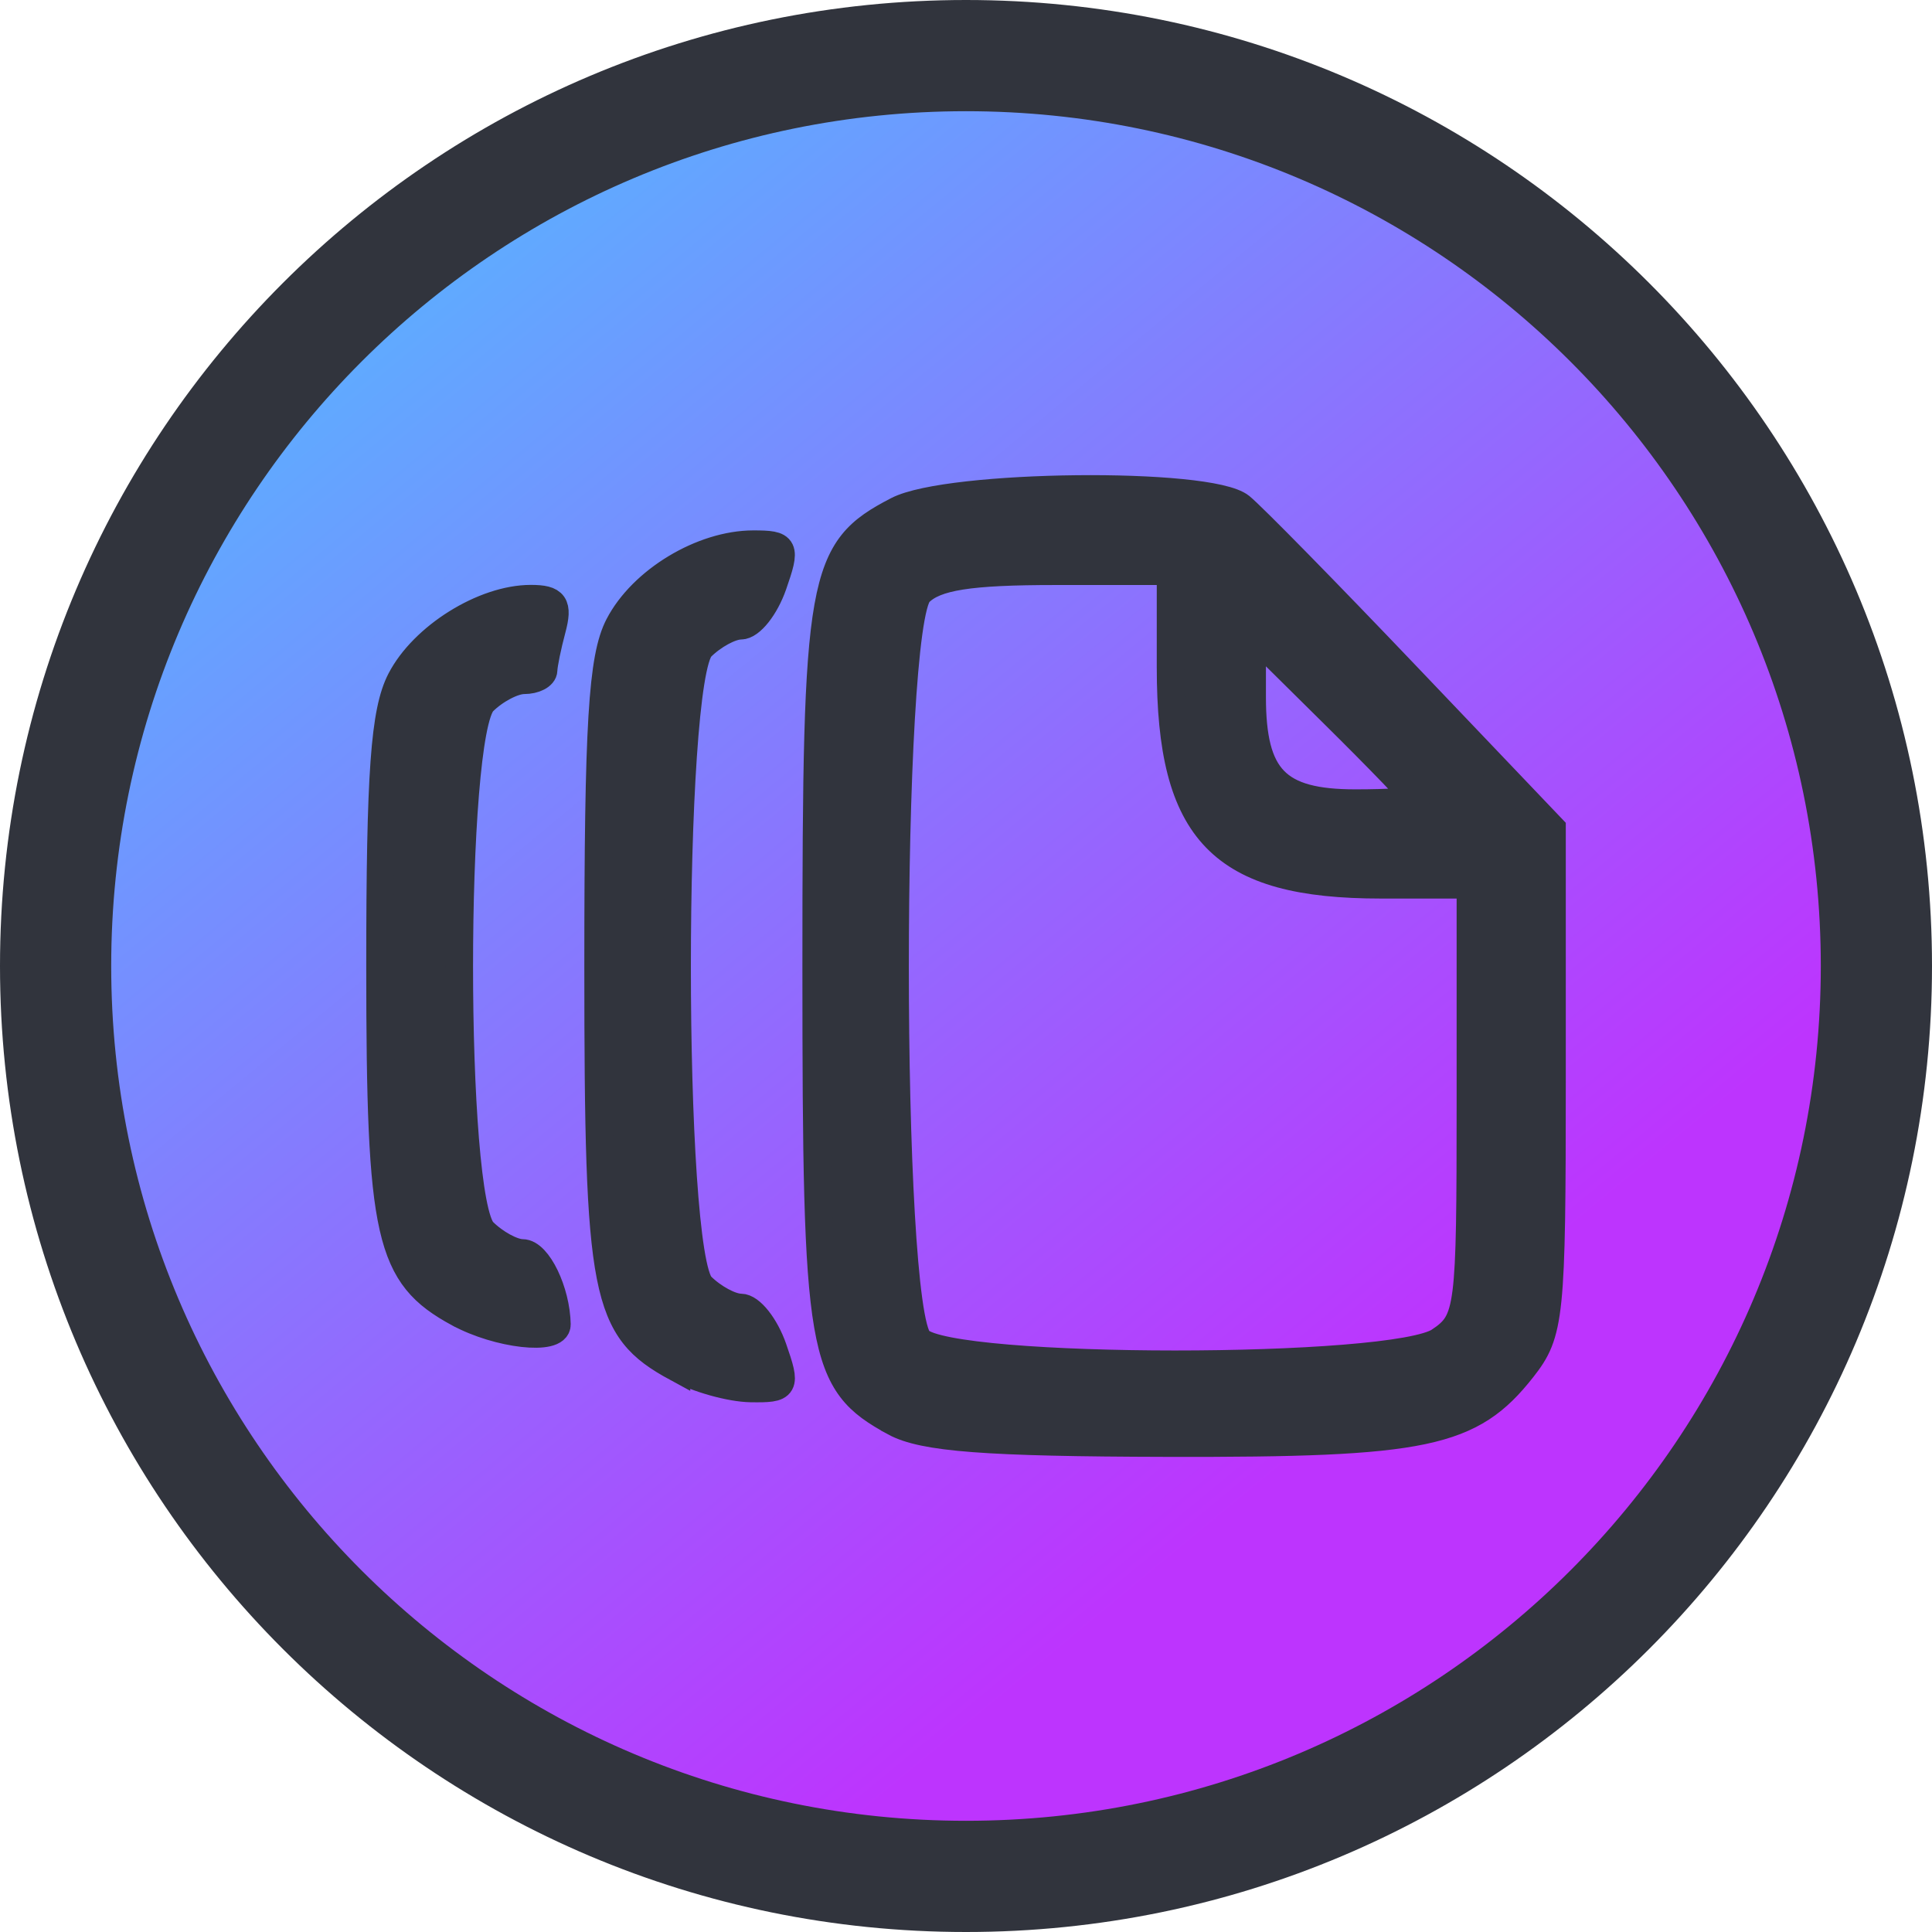
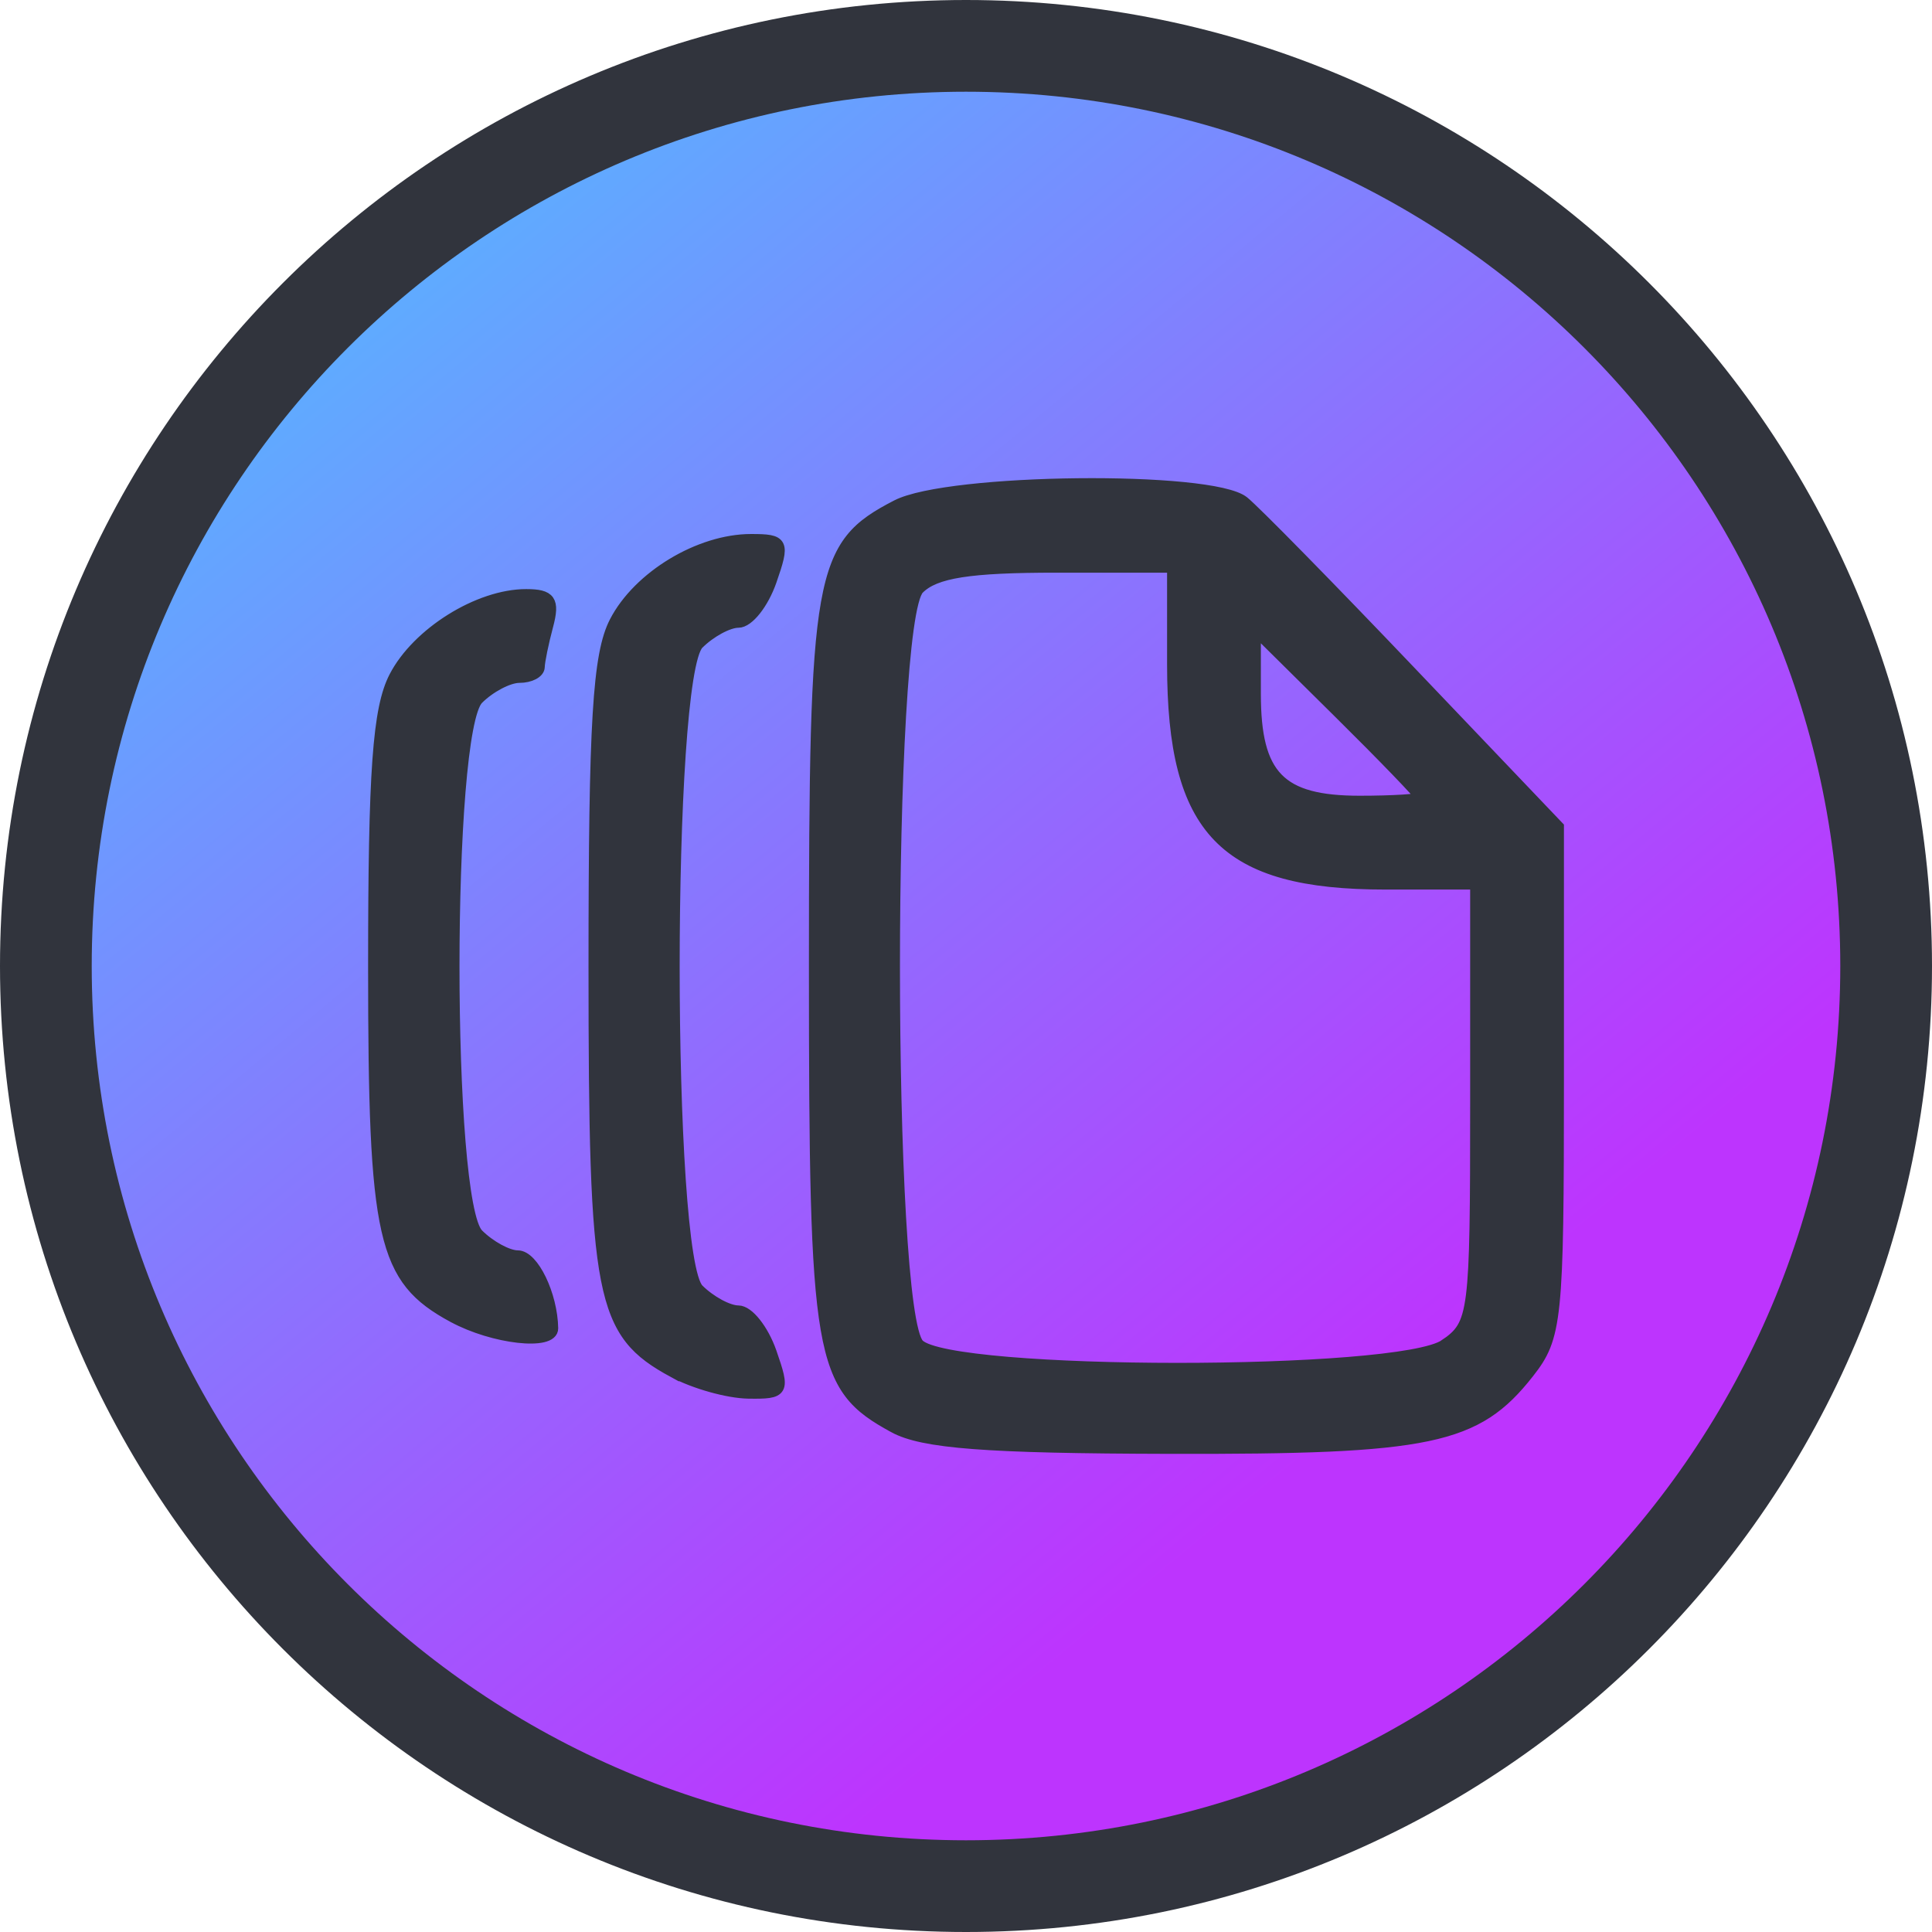
- <svg xmlns="http://www.w3.org/2000/svg" width="47.22" height="47.22" fill="none" version="1.1" viewBox="0 0 47.22 47.22">
+ <svg xmlns="http://www.w3.org/2000/svg" width="46.72" height="46.72" fill="none" version="1.1" viewBox="0 0 46.72 46.72">
  <defs>
-     <linearGradient id="a" x1="-1.449" x2="116.62" y1="-5.812" y2="137.08" gradientTransform="matrix(.2543 0 0 .2543 1.359 1.359)" gradientUnits="userSpaceOnUse">
+     <linearGradient id="a" x1="-1.449" x2="116.62" y1="-5.812" y2="137.08" gradientTransform="matrix(.2543 0 0 .2543 1.109 1.109)" gradientUnits="userSpaceOnUse">
      <stop stop-color="#41D1FF" offset="0" />
      <stop stop-color="#BD34FE" offset="1" />
    </linearGradient>
  </defs>
-   <circle cx="23.61" cy="23.61" r="22.251" fill="url(#a)" stroke="#31343d" stroke-width="2.718" />
-   <path d="m21.866 34.764c-1.806-0.98-1.92-1.641-1.92-11.138 0-9.559 0.111-10.184 1.988-11.154 1.254-0.648 7.62-0.716 8.391-0.089 0.282 0.229 2.109 2.091 4.061 4.139l3.549 3.722v6.144c0 5.798-0.041 6.195-0.722 7.062-1.262 1.605-2.372 1.838-8.678 1.823-4.441-0.01-5.966-0.126-6.669-0.508zm13.33-1.996c0.712-0.499 0.74-0.719 0.74-5.83v-5.311h-2.182c-3.905 0-5.147-1.282-5.147-5.314v-2.349h-2.808c-2.108 0-2.938 0.13-3.331 0.524-0.786 0.786-0.786 17.489 0 18.275 0.769 0.769 11.631 0.773 12.728 0.004zm-0.592-13.234c0-0.052-0.899-0.984-1.999-2.072l-1.999-1.978v1.548c0 1.983 0.595 2.595 2.522 2.595 0.811 0 1.475-0.042 1.475-0.094zm-18.068 13.897c-1.763-0.957-1.92-1.755-1.92-9.806 0-5.929 0.098-7.552 0.505-8.339 0.568-1.098 2.042-1.988 3.292-1.988 0.78 0 0.81 0.063 0.484 0.999-0.192 0.55-0.548 0.999-0.792 0.999-0.244 0-0.679 0.236-0.967 0.524-0.782 0.782-0.782 14.828 0 15.61 0.288 0.288 0.723 0.523 0.967 0.523 0.244 0 0.6 0.45 0.792 0.999 0.331 0.951 0.305 0.999-0.55 0.986-0.494-0.008-1.309-0.236-1.811-0.508zm-5.33-1.333c-1.707-0.926-1.92-1.865-1.92-8.473 0-4.738 0.108-6.239 0.505-7.007 0.548-1.061 2.032-1.988 3.182-1.988 0.586 0 0.684 0.141 0.521 0.75-0.11 0.412-0.203 0.862-0.205 0.999-0.003 0.137-0.219 0.25-0.48 0.25-0.262 0-0.711 0.236-0.999 0.524-0.777 0.777-0.777 12.167 0 12.945 0.288 0.288 0.72 0.523 0.961 0.523 0.375 0 0.829 0.94 0.843 1.749 0.008 0.417-1.438 0.254-2.406-0.272z" fill="#31343d" stroke="#31343d" stroke-width=".669" />
+   <circle cx="23.36" cy="23.36" r="22.251" fill="url(#a)" stroke="#31343d" stroke-width="2.218" />
+   <path d="m21.616 34.514c-1.806-0.98-1.92-1.641-1.92-11.138 0-9.559 0.111-10.184 1.988-11.154 1.254-0.648 7.62-0.716 8.391-0.089 0.282 0.229 2.109 2.091 4.061 4.139l3.549 3.722v6.144c0 5.798-0.041 6.195-0.722 7.062-1.262 1.605-2.372 1.838-8.678 1.823-4.441-0.01-5.966-0.126-6.669-0.508zm13.33-1.996c0.712-0.499 0.74-0.719 0.74-5.83v-5.311h-2.182c-3.905 0-5.147-1.282-5.147-5.314v-2.349h-2.808c-2.108 0-2.938 0.13-3.331 0.524-0.786 0.786-0.786 17.489 0 18.275 0.769 0.769 11.631 0.773 12.728 0.004zm-0.592-13.234c0-0.052-0.899-0.984-1.999-2.072l-1.999-1.978v1.548c0 1.983 0.595 2.595 2.522 2.595 0.811 0 1.475-0.042 1.475-0.094zm-18.068 13.897c-1.763-0.957-1.92-1.755-1.92-9.806 0-5.929 0.098-7.552 0.505-8.339 0.568-1.098 2.042-1.988 3.292-1.988 0.78 0 0.81 0.063 0.484 0.999-0.192 0.55-0.548 0.999-0.792 0.999-0.244 0-0.679 0.236-0.967 0.524-0.782 0.782-0.782 14.828 0 15.61 0.288 0.288 0.723 0.523 0.967 0.523 0.244 0 0.6 0.45 0.792 0.999 0.331 0.951 0.305 0.999-0.55 0.986-0.494-0.008-1.309-0.236-1.811-0.508zm-5.33-1.333c-1.707-0.926-1.92-1.865-1.92-8.473 0-4.738 0.108-6.239 0.505-7.007 0.548-1.061 2.032-1.988 3.182-1.988 0.586 0 0.684 0.141 0.521 0.75-0.11 0.412-0.203 0.862-0.205 0.999-0.003 0.137-0.219 0.25-0.48 0.25-0.262 0-0.711 0.236-0.999 0.524-0.777 0.777-0.777 12.167 0 12.945 0.288 0.288 0.72 0.523 0.961 0.523 0.375 0 0.829 0.94 0.843 1.749 0.008 0.417-1.438 0.254-2.406-0.272z" fill="#31343d" stroke="#31343d" stroke-width=".269" />
</svg>
